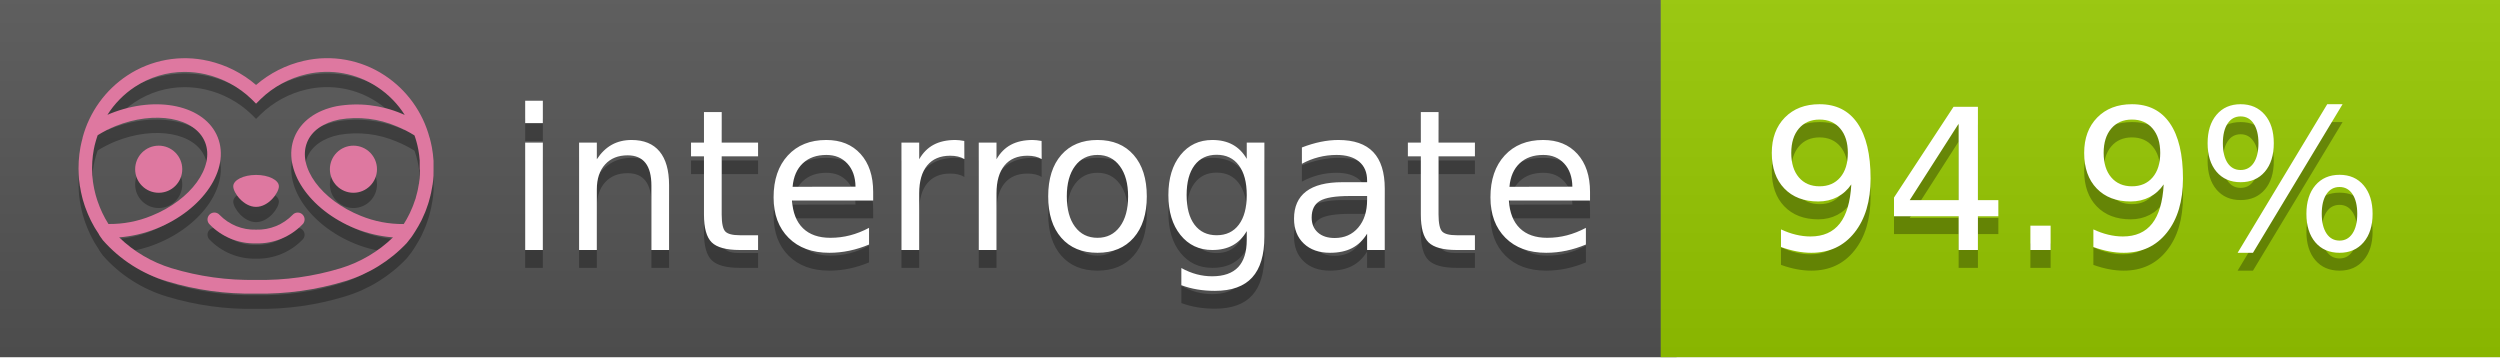
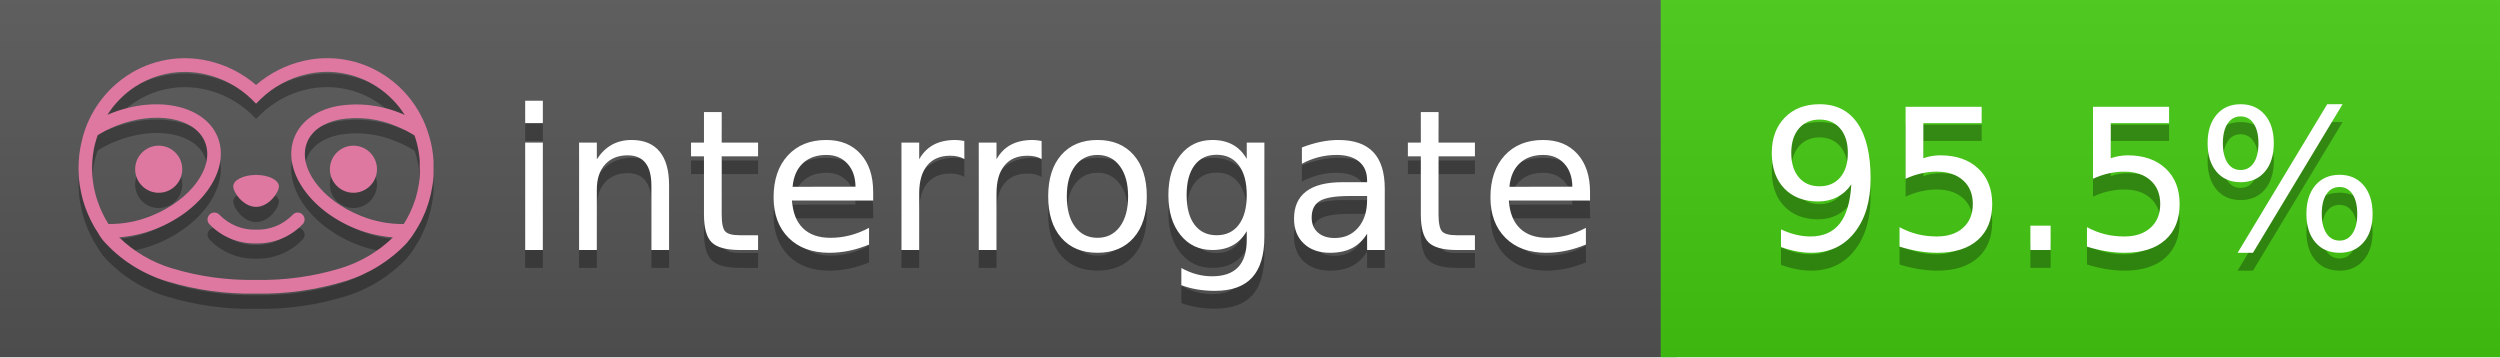
<svg xmlns="http://www.w3.org/2000/svg" width="140" height="20" viewBox="0 0 140 20" version="1.1" xml:space="preserve" style="fill-rule:evenodd;clip-rule:evenodd;stroke-linejoin:round;stroke-miterlimit:2;">
  <g transform="matrix(1,0,0,1,22,0)">
    <g id="backgrounds" transform="matrix(1.32789,0,0,1,-22.3892,0)">
      <rect x="0" y="0" width="71" height="20" style="fill:rgb(85,85,85);" />
    </g>
-     <rect x="71" y="0" width="47" height="20" data-interrogate="color" style="fill:#97CA00" />
+     <rect x="71" y="0" width="47" height="20" data-interrogate="color" style="fill:#4c1" />
    <g transform="matrix(1.19746,0,0,1,-22.3744,-4.85723e-16)">
      <rect x="0" y="0" width="118" height="20" style="fill:url(#_Linear1);" />
    </g>
  </g>
  <g fill="#fff" text-anchor="middle" font-family="DejaVu Sans,Verdana,Geneva,sans-serif" font-size="110">
    <text x="590" y="150" fill="#010101" fill-opacity=".3" transform="scale(.1)" textLength="610">interrogate</text>
    <text x="590" y="140" transform="scale(.1)" textLength="610">interrogate</text>
-     <text x="1160" y="150" fill="#010101" fill-opacity=".3" transform="scale(.1)" textLength="370" data-interrogate="result">94.9%</text>
-     <text x="1160" y="140" transform="scale(.1)" textLength="370" data-interrogate="result">94.9%</text>
+     <text x="1160" y="150" fill="#010101" fill-opacity=".3" transform="scale(.1)" textLength="370" data-interrogate="result">95.5%</text>
+     <text x="1160" y="140" transform="scale(.1)" textLength="370" data-interrogate="result">95.5%</text>
  </g>
  <g id="logo-shadow" transform="matrix(0.854876,0,0,0.854876,-6.73514,1.732)">
    <g transform="matrix(0.299012,0,0,0.299012,9.70229,-6.68582)">
      <path d="M50,64.25C52.76,64.25 55,61.13 55,59.75C55,58.37 52.76,57.25 50,57.25C47.24,57.25 45,58.37 45,59.75C45,61.13 47.24,64.25 50,64.25Z" style="fill:rgb(1,1,1);fill-opacity:0.3;fill-rule:nonzero;" />
    </g>
    <g transform="matrix(0.299012,0,0,0.299012,9.70229,-6.68582)">
      <path d="M88,49.05C86.506,43.475 83.018,38.638 78.2,35.46C72.969,32.002 66.539,30.844 60.43,32.26C56.576,33.145 52.995,34.958 50,37.54C46.998,34.958 43.411,33.149 39.55,32.27C33.441,30.853 27.011,32.011 21.78,35.47C16.97,38.652 13.489,43.489 12,49.06L12,49.13C11.82,49.79 11.66,50.46 11.53,51.13C11.146,53.207 11.021,55.323 11.16,57.43C11.16,58.03 11.26,58.63 11.34,59.23C11.34,59.51 11.43,59.79 11.48,60.07C11.53,60.35 11.58,60.68 11.64,60.98C11.7,61.28 11.8,61.69 11.89,62.05C11.98,62.41 11.99,62.47 12.05,62.68C12.16,63.07 12.28,63.46 12.41,63.84L12.58,64.34C12.72,64.74 12.88,65.14 13.04,65.53L13.23,65.98C13.403,66.373 13.583,66.767 13.77,67.16L13.99,67.59C14.19,67.97 14.39,68.35 14.61,68.73L14.87,69.15C15.1,69.52 15.33,69.89 15.58,70.26L15.58,70.32L15.99,70.93C16.14,71.14 16.29,71.36 16.45,71.57C20.206,75.83 25.086,78.95 30.53,80.57C36.839,82.48 43.41,83.385 50,83.25C56.599,83.374 63.177,82.456 69.49,80.53C74.644,78.978 79.303,76.102 83,72.19C83.34,71.78 83.65,71.35 84,70.92L84.18,70.66L84.33,70.44L84.41,70.32C84.55,70.12 84.67,69.9 84.81,69.7C85.07,69.3 85.32,68.89 85.55,68.48C85.78,68.07 86.02,67.65 86.23,67.22C86.31,67.05 86.39,66.88 86.47,66.7C86.67,66.28 86.85,65.87 87.03,65.44L87.23,64.92C87.397,64.487 87.55,64.05 87.69,63.61L87.85,63.09C87.98,62.64 88.1,62.19 88.21,61.74C88.21,61.57 88.3,61.39 88.33,61.22C88.43,60.75 88.52,60.22 88.6,59.79C88.6,59.64 88.66,59.49 88.68,59.33C88.77,58.71 88.84,58.08 88.88,57.45L88.88,54.17C88.817,53.164 88.693,52.162 88.51,51.17C88.38,50.5 88.23,49.84 88.05,49.17L88,49.05ZM85.89,56.44L85.89,57.23C85.89,57.78 85.79,58.32 85.72,58.86C85.72,59.01 85.72,59.15 85.65,59.3C85.59,59.7 85.51,60.11 85.43,60.51L85.32,60.99C85.23,61.38 85.12,61.77 85.01,62.16C85.01,62.31 84.93,62.46 84.88,62.6C84.74,63.04 84.59,63.47 84.42,63.9L84.27,64.28C84.1,64.71 83.91,65.14 83.71,65.56C83.51,65.98 83.43,66.12 83.28,66.4L83.01,66.91C82.83,67.223 82.643,67.537 82.45,67.85L82.35,68.01C79.121,68.047 75.918,67.434 72.93,66.21C64.27,62.74 59,55.52 61.18,50.11C62.18,47.6 64.7,45.82 68.26,45.11C72.489,44.395 76.835,44.908 80.78,46.59C82.141,47.144 83.453,47.813 84.7,48.59C84.76,48.76 84.82,48.93 84.88,49.1C84.94,49.27 85.05,49.63 85.12,49.9C85.28,50.5 85.44,51.1 85.55,51.73C85.691,52.507 85.792,53.292 85.85,54.08L85.85,55.89C85.85,56.12 85.91,56.25 85.91,56.45L85.89,56.44ZM17.66,68C16.668,66.435 15.869,64.756 15.28,63L15.17,62.68C15.06,62.35 14.96,62.01 14.87,61.68C14.823,61.493 14.777,61.31 14.73,61.13C14.66,60.84 14.59,60.55 14.53,60.27C14.47,59.99 14.43,59.72 14.38,59.44C14.33,59.16 14.3,59 14.27,58.78C14.2,58.27 14.15,57.78 14.11,57.23L14.11,57.03C14.008,55.236 14.122,53.437 14.45,51.67C14.56,51.06 14.71,50.46 14.88,49.87C14.96,49.59 15.04,49.32 15.13,49.05C15.22,48.78 15.24,48.72 15.3,48.55C16.548,47.774 17.859,47.105 19.22,46.55C27.86,43.09 36.65,44.67 38.82,50.08C40.99,55.49 35.73,62.74 27.09,66.2C24.101,67.431 20.893,68.043 17.66,68ZM68.57,77.68C62.554,79.508 56.287,80.376 50,80.25C43.737,80.37 37.495,79.506 31.5,77.69C27.185,76.38 23.243,74.062 20,70.93C22.815,70.706 25.58,70.055 28.2,69C38.37,64.92 44.39,56 41.6,49C38.81,42 28.27,39.72 18.1,43.8L17.43,44.09C18.973,41.648 21.019,39.561 23.43,37.97C26.671,35.824 30.473,34.68 34.36,34.68C35.884,34.681 37.404,34.852 38.89,35.19C42.694,36.049 46.191,37.935 49,40.64L50,41.64L51,40.64C53.797,37.937 57.279,36.049 61.07,35.18C66.402,33.947 72.014,34.968 76.57,38C78.98,39.588 81.026,41.671 82.57,44.11L81.9,43.82C77.409,41.921 72.464,41.355 67.66,42.19C63.08,43.12 59.79,45.54 58.39,49.02C55.6,55.97 61.62,64.94 71.79,69.02C74.414,70.07 77.182,70.714 80,70.93C76.776,74.05 72.859,76.363 68.57,77.68Z" style="fill:rgb(1,1,1);fill-opacity:0.3;fill-rule:nonzero;" />
    </g>
    <g transform="matrix(0.299012,0,0,0.299012,9.70229,-6.68582)">
      <circle cx="71.33" cy="56" r="5.16" style="fill:rgb(1,1,1);fill-opacity:0.3;" />
    </g>
    <g transform="matrix(0.299012,0,0,0.299012,9.70229,-6.68582)">
      <circle cx="28.67" cy="56" r="5.16" style="fill:rgb(1,1,1);fill-opacity:0.3;" />
    </g>
    <g transform="matrix(0.299012,0,0,0.299012,9.70229,-6.68582)">
      <path d="M58,66C55.912,68.161 53.003,69.339 50,69.24C46.997,69.339 44.088,68.161 42,66C41.714,65.677 41.302,65.491 40.87,65.491C40.042,65.491 39.361,66.172 39.361,67C39.361,67.368 39.496,67.724 39.74,68C42.403,70.804 46.134,72.35 50,72.25C53.862,72.347 57.59,70.802 60.25,68C60.495,67.725 60.63,67.369 60.63,67C60.63,66.174 59.951,65.495 59.125,65.495C58.695,65.495 58.285,65.679 58,66Z" style="fill:rgb(1,1,1);fill-opacity:0.3;fill-rule:nonzero;" />
    </g>
  </g>
  <g id="logo-pink" transform="matrix(0.854876,0,0,0.854876,-6.73514,0.877124)">
    <g transform="matrix(0.299012,0,0,0.299012,9.70229,-6.68582)">
      <path d="M50,64.25C52.76,64.25 55,61.13 55,59.75C55,58.37 52.76,57.25 50,57.25C47.24,57.25 45,58.37 45,59.75C45,61.13 47.24,64.25 50,64.25Z" style="fill:rgb(222,120,160);fill-rule:nonzero;" />
    </g>
    <g transform="matrix(0.299012,0,0,0.299012,9.70229,-6.68582)">
      <path d="M88,49.05C86.506,43.475 83.018,38.638 78.2,35.46C72.969,32.002 66.539,30.844 60.43,32.26C56.576,33.145 52.995,34.958 50,37.54C46.998,34.958 43.411,33.149 39.55,32.27C33.441,30.853 27.011,32.011 21.78,35.47C16.97,38.652 13.489,43.489 12,49.06L12,49.13C11.82,49.79 11.66,50.46 11.53,51.13C11.146,53.207 11.021,55.323 11.16,57.43C11.16,58.03 11.26,58.63 11.34,59.23C11.34,59.51 11.43,59.79 11.48,60.07C11.53,60.35 11.58,60.68 11.64,60.98C11.7,61.28 11.8,61.69 11.89,62.05C11.98,62.41 11.99,62.47 12.05,62.68C12.16,63.07 12.28,63.46 12.41,63.84L12.58,64.34C12.72,64.74 12.88,65.14 13.04,65.53L13.23,65.98C13.403,66.373 13.583,66.767 13.77,67.16L13.99,67.59C14.19,67.97 14.39,68.35 14.61,68.73L14.87,69.15C15.1,69.52 15.33,69.89 15.58,70.26L15.58,70.32L15.99,70.93C16.14,71.14 16.29,71.36 16.45,71.57C20.206,75.83 25.086,78.95 30.53,80.57C36.839,82.48 43.41,83.385 50,83.25C56.599,83.374 63.177,82.456 69.49,80.53C74.644,78.978 79.303,76.102 83,72.19C83.34,71.78 83.65,71.35 84,70.92L84.18,70.66L84.33,70.44L84.41,70.32C84.55,70.12 84.67,69.9 84.81,69.7C85.07,69.3 85.32,68.89 85.55,68.48C85.78,68.07 86.02,67.65 86.23,67.22C86.31,67.05 86.39,66.88 86.47,66.7C86.67,66.28 86.85,65.87 87.03,65.44L87.23,64.92C87.397,64.487 87.55,64.05 87.69,63.61L87.85,63.09C87.98,62.64 88.1,62.19 88.21,61.74C88.21,61.57 88.3,61.39 88.33,61.22C88.43,60.75 88.52,60.22 88.6,59.79C88.6,59.64 88.66,59.49 88.68,59.33C88.77,58.71 88.84,58.08 88.88,57.45L88.88,54.17C88.817,53.164 88.693,52.162 88.51,51.17C88.38,50.5 88.23,49.84 88.05,49.17L88,49.05ZM85.89,56.44L85.89,57.23C85.89,57.78 85.79,58.32 85.72,58.86C85.72,59.01 85.72,59.15 85.65,59.3C85.59,59.7 85.51,60.11 85.43,60.51L85.32,60.99C85.23,61.38 85.12,61.77 85.01,62.16C85.01,62.31 84.93,62.46 84.88,62.6C84.74,63.04 84.59,63.47 84.42,63.9L84.27,64.28C84.1,64.71 83.91,65.14 83.71,65.56C83.51,65.98 83.43,66.12 83.28,66.4L83.01,66.91C82.83,67.223 82.643,67.537 82.45,67.85L82.35,68.01C79.121,68.047 75.918,67.434 72.93,66.21C64.27,62.74 59,55.52 61.18,50.11C62.18,47.6 64.7,45.82 68.26,45.11C72.489,44.395 76.835,44.908 80.78,46.59C82.141,47.144 83.453,47.813 84.7,48.59C84.76,48.76 84.82,48.93 84.88,49.1C84.94,49.27 85.05,49.63 85.12,49.9C85.28,50.5 85.44,51.1 85.55,51.73C85.691,52.507 85.792,53.292 85.85,54.08L85.85,55.89C85.85,56.12 85.91,56.25 85.91,56.45L85.89,56.44ZM17.66,68C16.668,66.435 15.869,64.756 15.28,63L15.17,62.68C15.06,62.35 14.96,62.01 14.87,61.68C14.823,61.493 14.777,61.31 14.73,61.13C14.66,60.84 14.59,60.55 14.53,60.27C14.47,59.99 14.43,59.72 14.38,59.44C14.33,59.16 14.3,59 14.27,58.78C14.2,58.27 14.15,57.78 14.11,57.23L14.11,57.03C14.008,55.236 14.122,53.437 14.45,51.67C14.56,51.06 14.71,50.46 14.88,49.87C14.96,49.59 15.04,49.32 15.13,49.05C15.22,48.78 15.24,48.72 15.3,48.55C16.548,47.774 17.859,47.105 19.22,46.55C27.86,43.09 36.65,44.67 38.82,50.08C40.99,55.49 35.73,62.74 27.09,66.2C24.101,67.431 20.893,68.043 17.66,68ZM68.57,77.68C62.554,79.508 56.287,80.376 50,80.25C43.737,80.37 37.495,79.506 31.5,77.69C27.185,76.38 23.243,74.062 20,70.93C22.815,70.706 25.58,70.055 28.2,69C38.37,64.92 44.39,56 41.6,49C38.81,42 28.27,39.72 18.1,43.8L17.43,44.09C18.973,41.648 21.019,39.561 23.43,37.97C26.671,35.824 30.473,34.68 34.36,34.68C35.884,34.681 37.404,34.852 38.89,35.19C42.694,36.049 46.191,37.935 49,40.64L50,41.64L51,40.64C53.797,37.937 57.279,36.049 61.07,35.18C66.402,33.947 72.014,34.968 76.57,38C78.98,39.588 81.026,41.671 82.57,44.11L81.9,43.82C77.409,41.921 72.464,41.355 67.66,42.19C63.08,43.12 59.79,45.54 58.39,49.02C55.6,55.97 61.62,64.94 71.79,69.02C74.414,70.07 77.182,70.714 80,70.93C76.776,74.05 72.859,76.363 68.57,77.68Z" style="fill:rgb(222,120,160);fill-rule:nonzero;" />
    </g>
    <g transform="matrix(0.299012,0,0,0.299012,9.70229,-6.68582)">
      <circle cx="71.33" cy="56" r="5.16" style="fill:rgb(222,120,160);" />
    </g>
    <g transform="matrix(0.299012,0,0,0.299012,9.70229,-6.68582)">
      <circle cx="28.67" cy="56" r="5.16" style="fill:rgb(222,120,160);" />
    </g>
    <g transform="matrix(0.299012,0,0,0.299012,9.70229,-6.68582)">
      <path d="M58,66C55.912,68.161 53.003,69.339 50,69.24C46.997,69.339 44.088,68.161 42,66C41.714,65.677 41.302,65.491 40.87,65.491C40.042,65.491 39.361,66.172 39.361,67C39.361,67.368 39.496,67.724 39.74,68C42.403,70.804 46.134,72.35 50,72.25C53.862,72.347 57.59,70.802 60.25,68C60.495,67.725 60.63,67.369 60.63,67C60.63,66.174 59.951,65.495 59.125,65.495C58.695,65.495 58.285,65.679 58,66Z" style="fill:rgb(222,120,160);fill-rule:nonzero;" />
    </g>
  </g>
  <defs>
    <linearGradient id="_Linear1" x1="0" y1="0" x2="1" y2="0" gradientUnits="userSpaceOnUse" gradientTransform="matrix(1.22465e-15,20,-20,1.22465e-15,0,0)">
      <stop offset="0" style="stop-color:rgb(187,187,187);stop-opacity:0.1" />
      <stop offset="1" style="stop-color:black;stop-opacity:0.1" />
    </linearGradient>
  </defs>
</svg>
